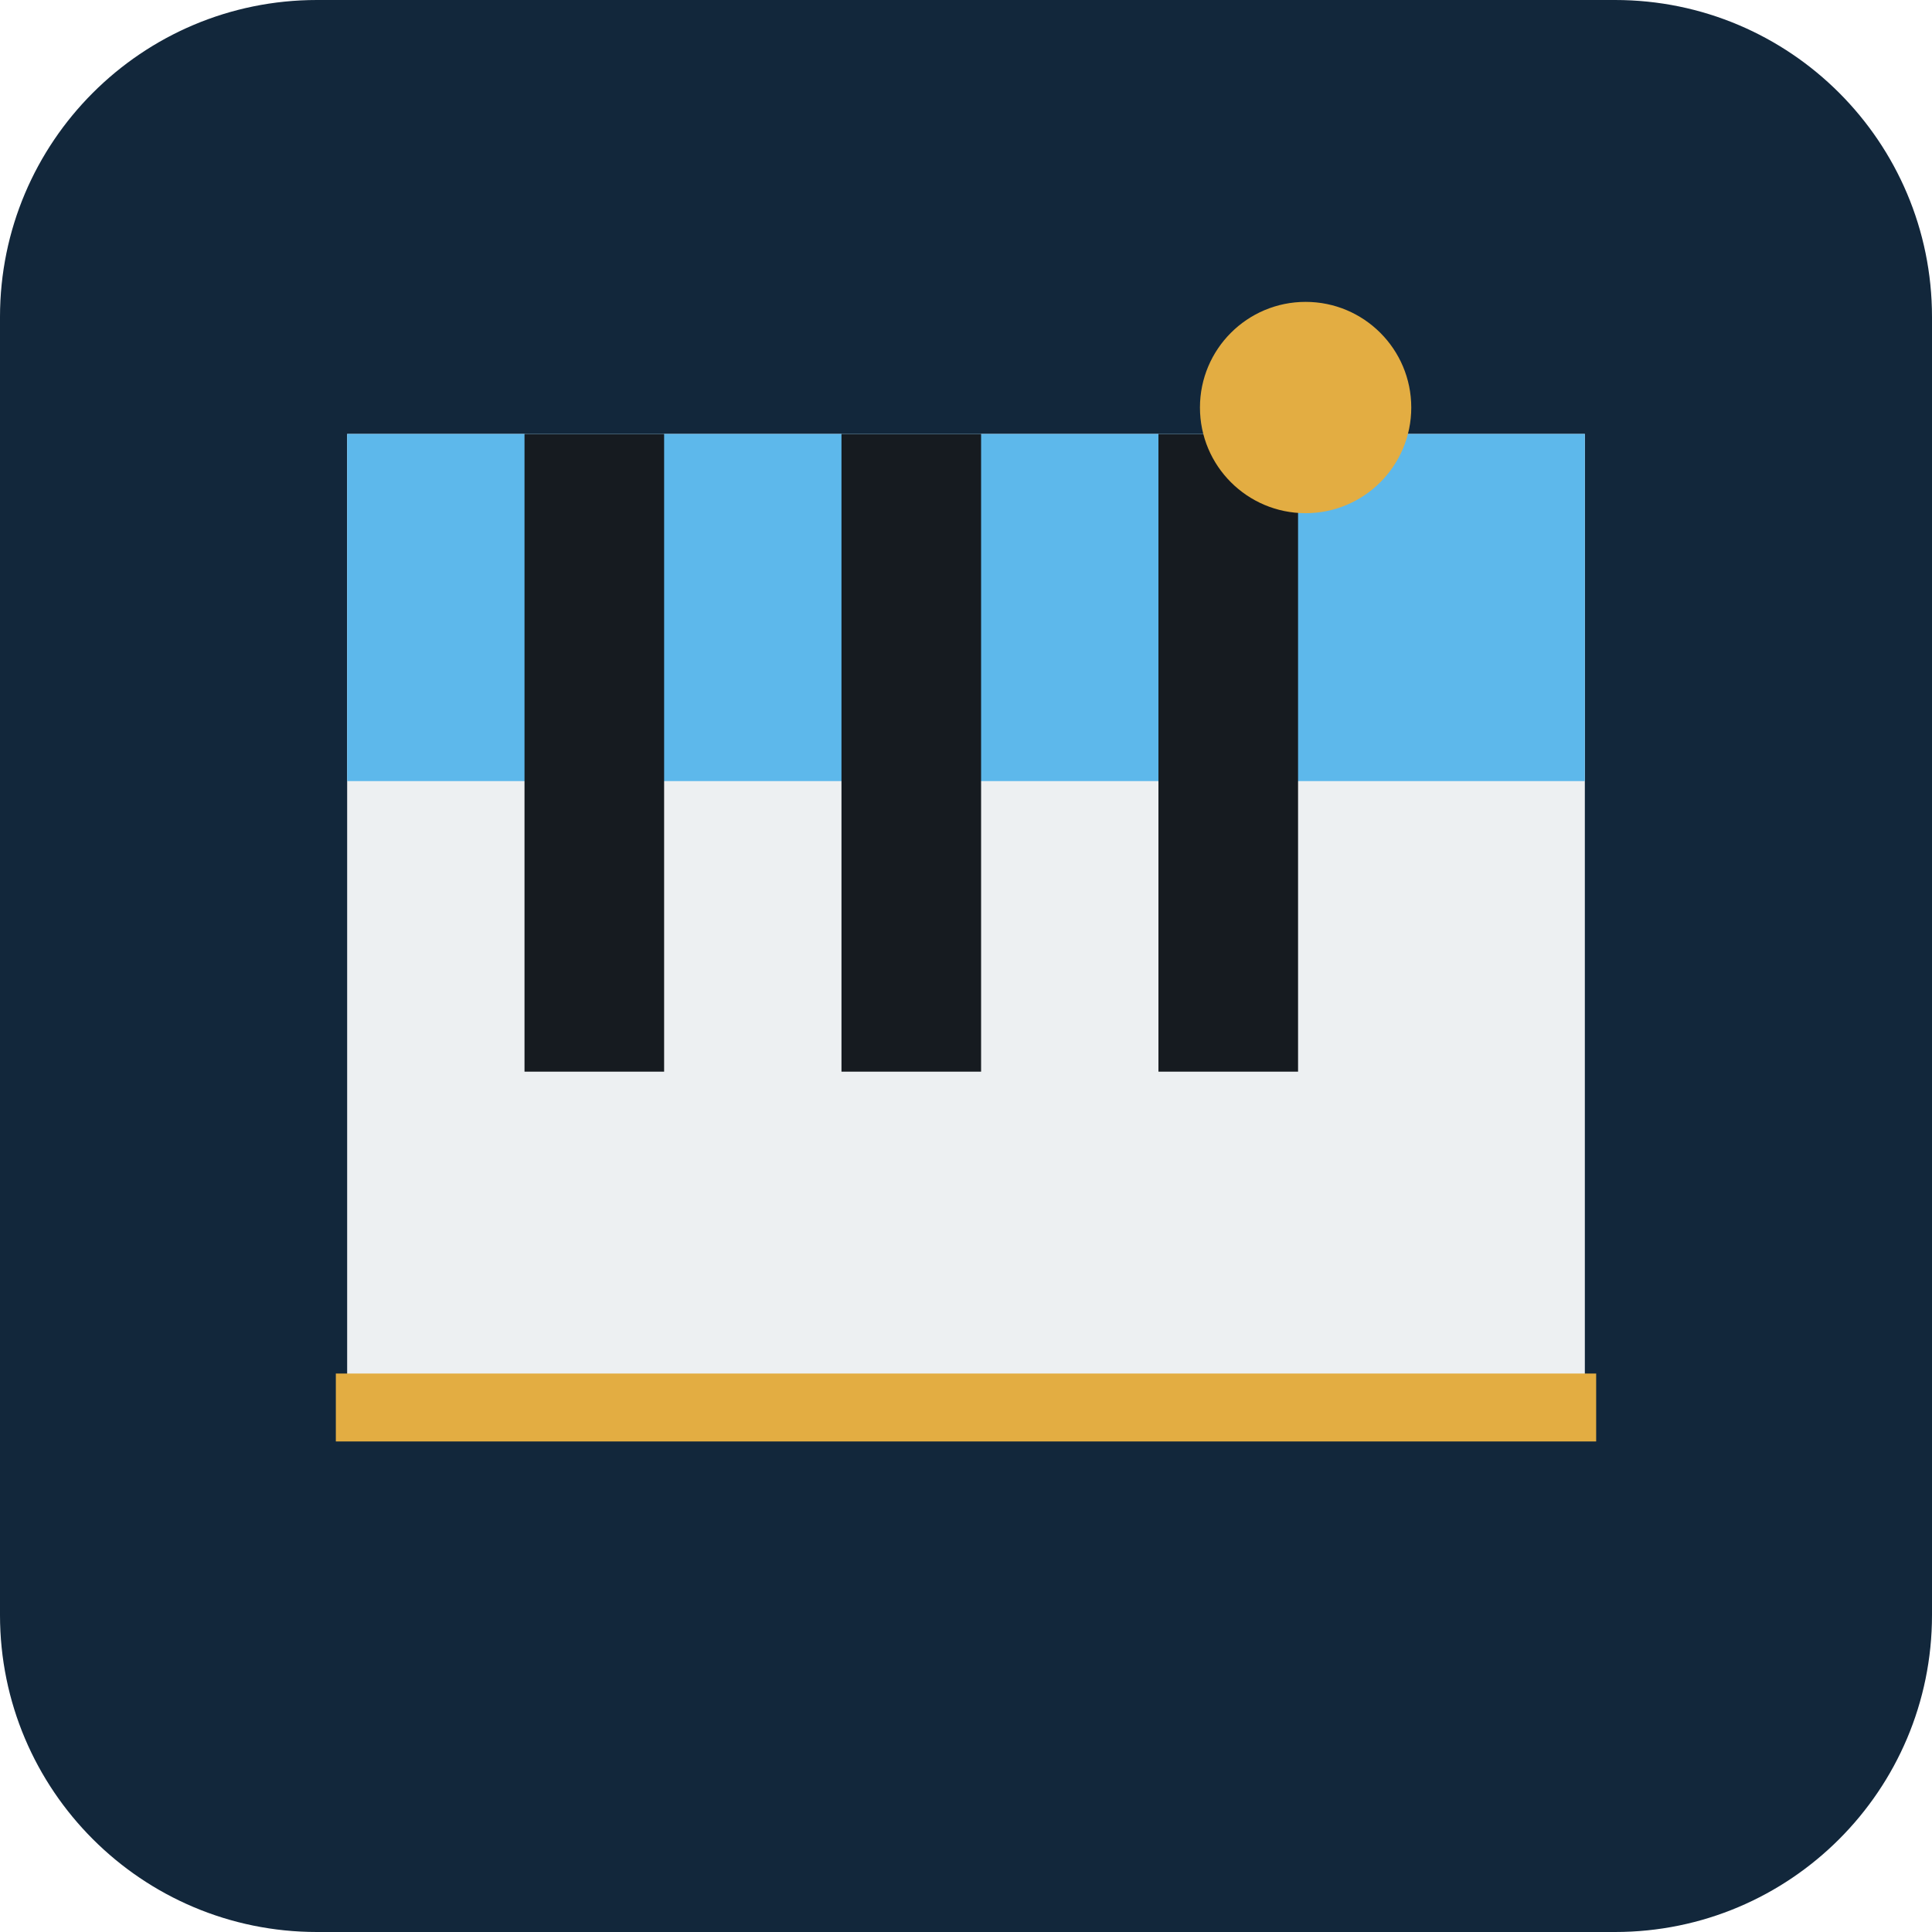
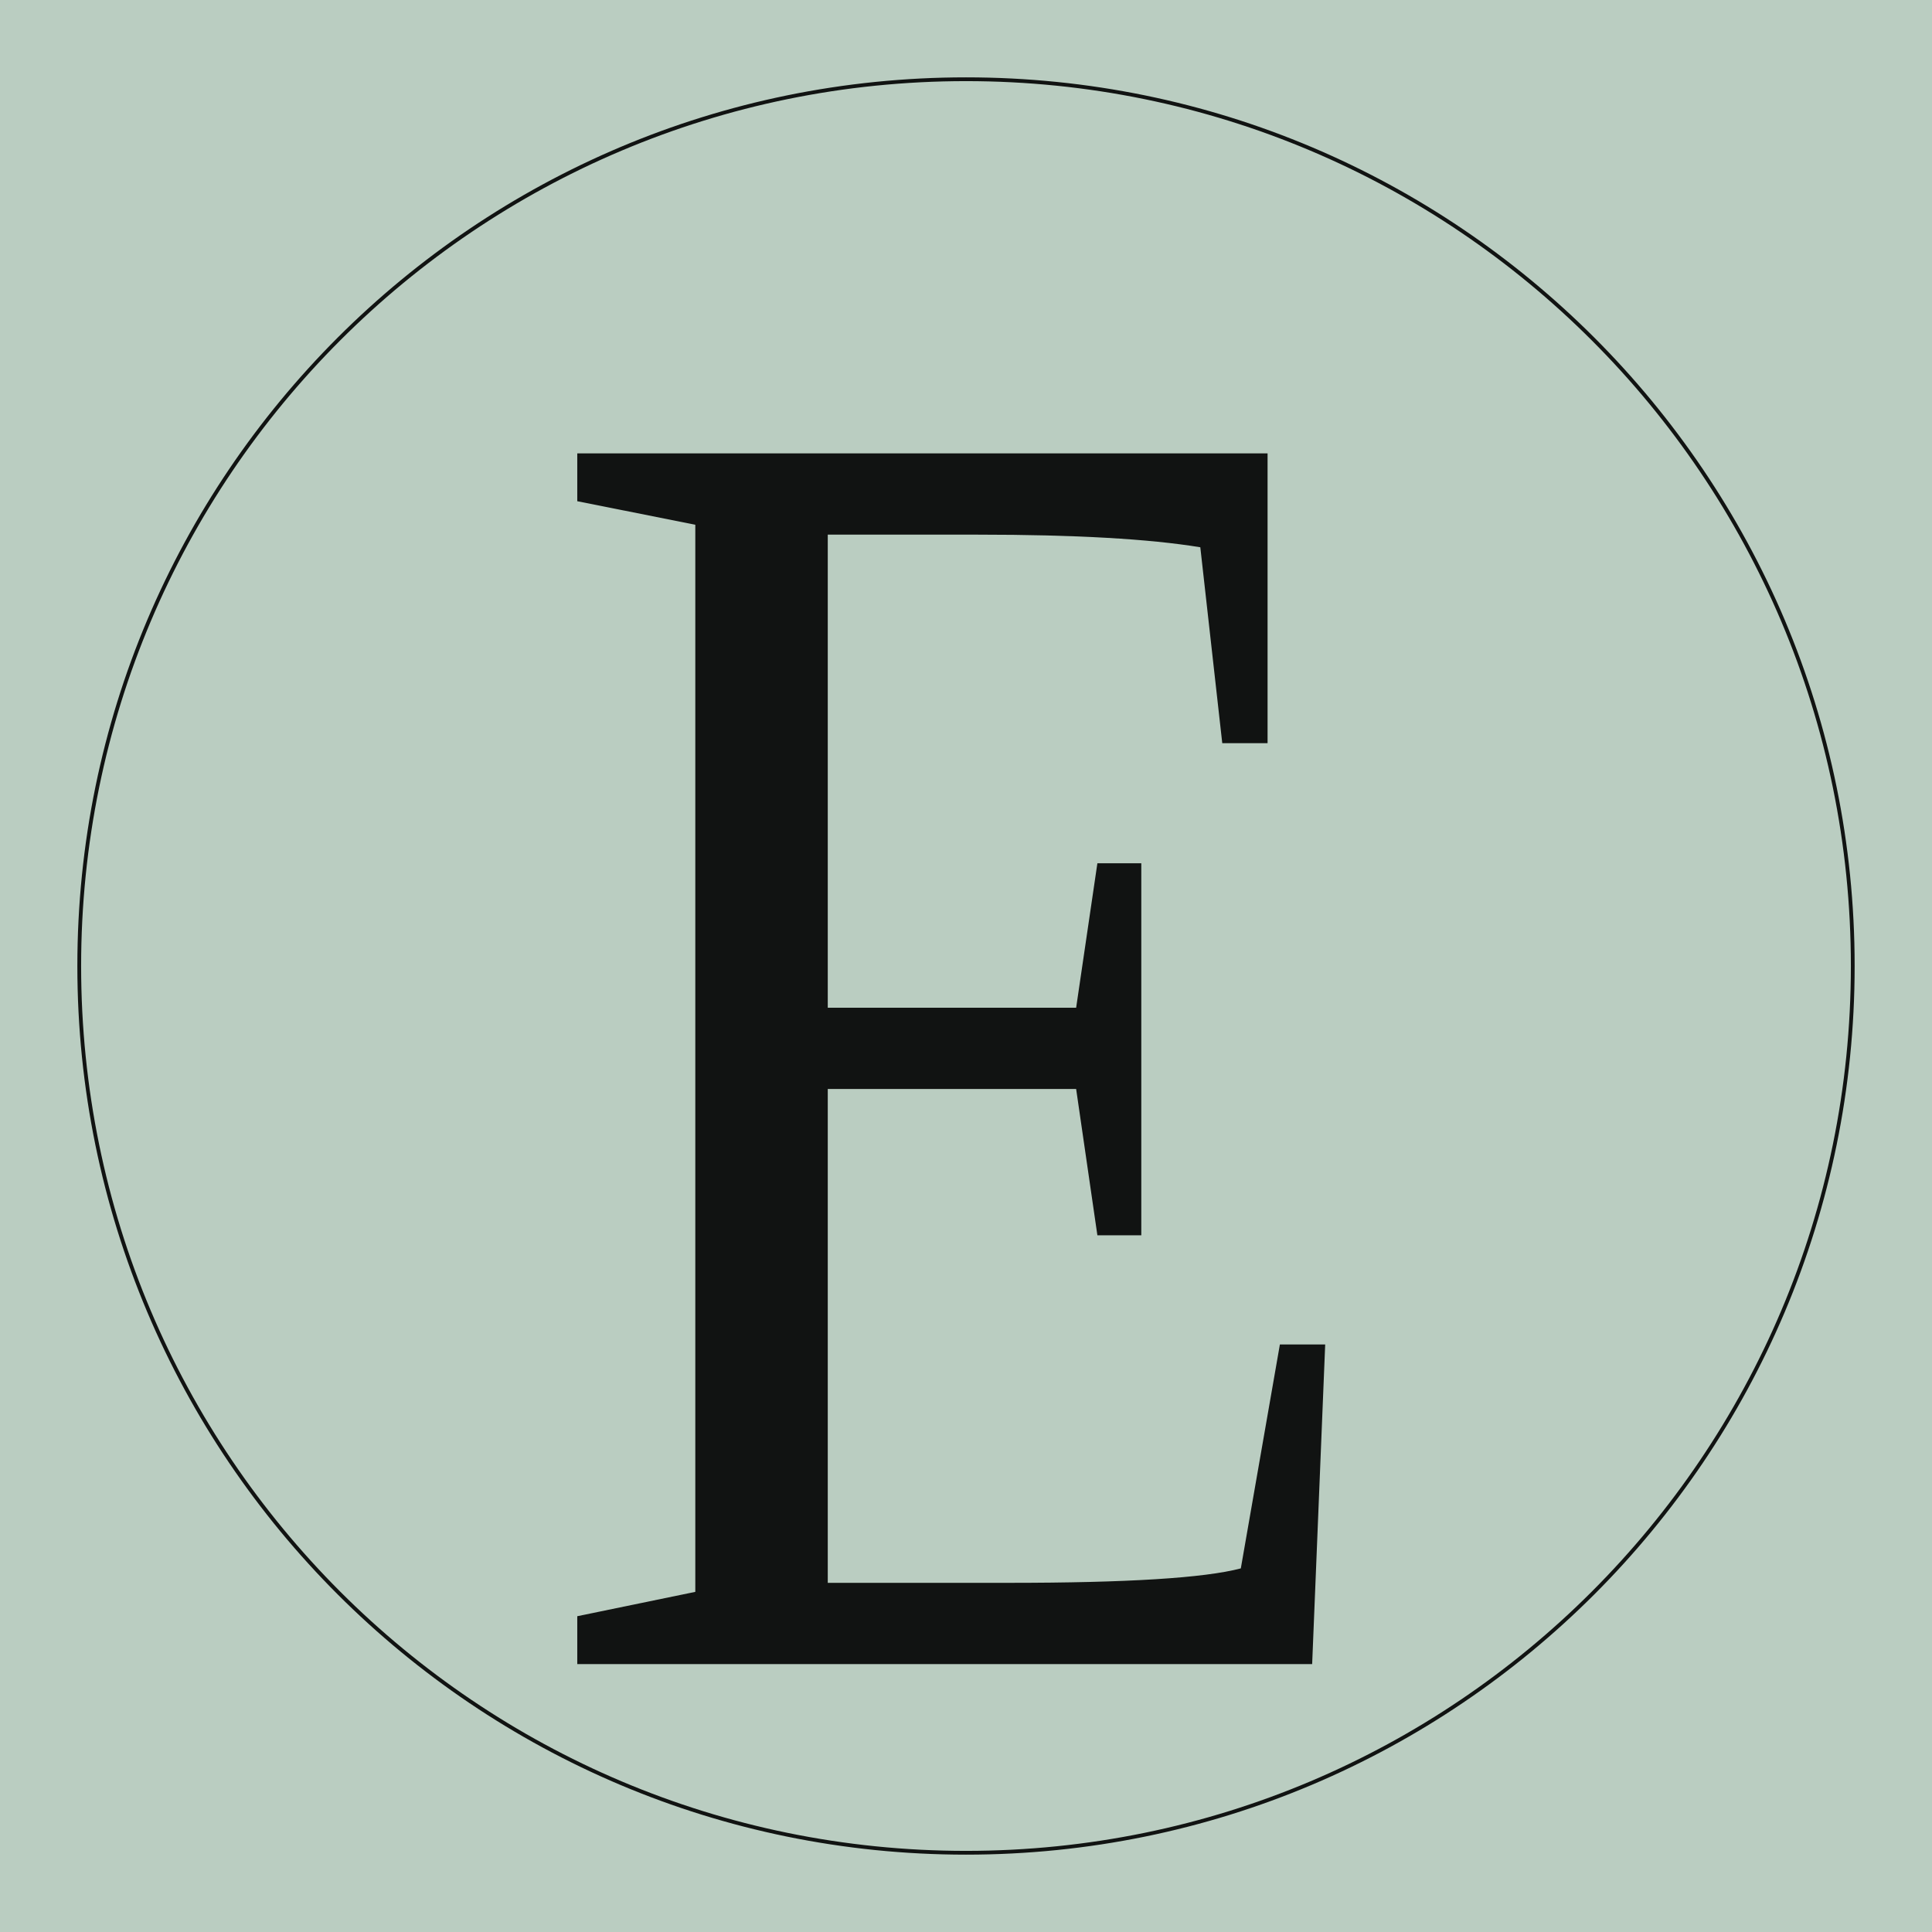
<svg xmlns="http://www.w3.org/2000/svg" viewBox="0 0 512 512">
-   <rect width="512" height="512" rx="84" fill="#12273b" />
-   <path d="M92 115h328v258H92z" fill="#edf0f2" />
-   <path d="M92 115h328v92H92z" fill="#5db8eb" />
-   <path d="M139 115h37v169h-37zm84 0h37v169h-37zm84 0h37v169h-37z" fill="#161b20" />
-   <path d="M89 373h334" stroke="#e3ad42" stroke-width="18" />
-   <circle cx="346" cy="108" r="28" fill="#e3ad42" />
+   <rect width="512" height="512" fill="#bacdc1" />
+   <circle cx="256" cy="256" r="235" fill="none" stroke="#111312" stroke-width="1" />
+   <text x="256" y="441" text-anchor="middle" font-family="Bodoni Moda, Libre Bodoni, Bodoni 72, serif" font-size="490" font-weight="400" fill="#111312" transform="translate(256 0) scale(.76 1) translate(-256 0)">E</text>
</svg>
